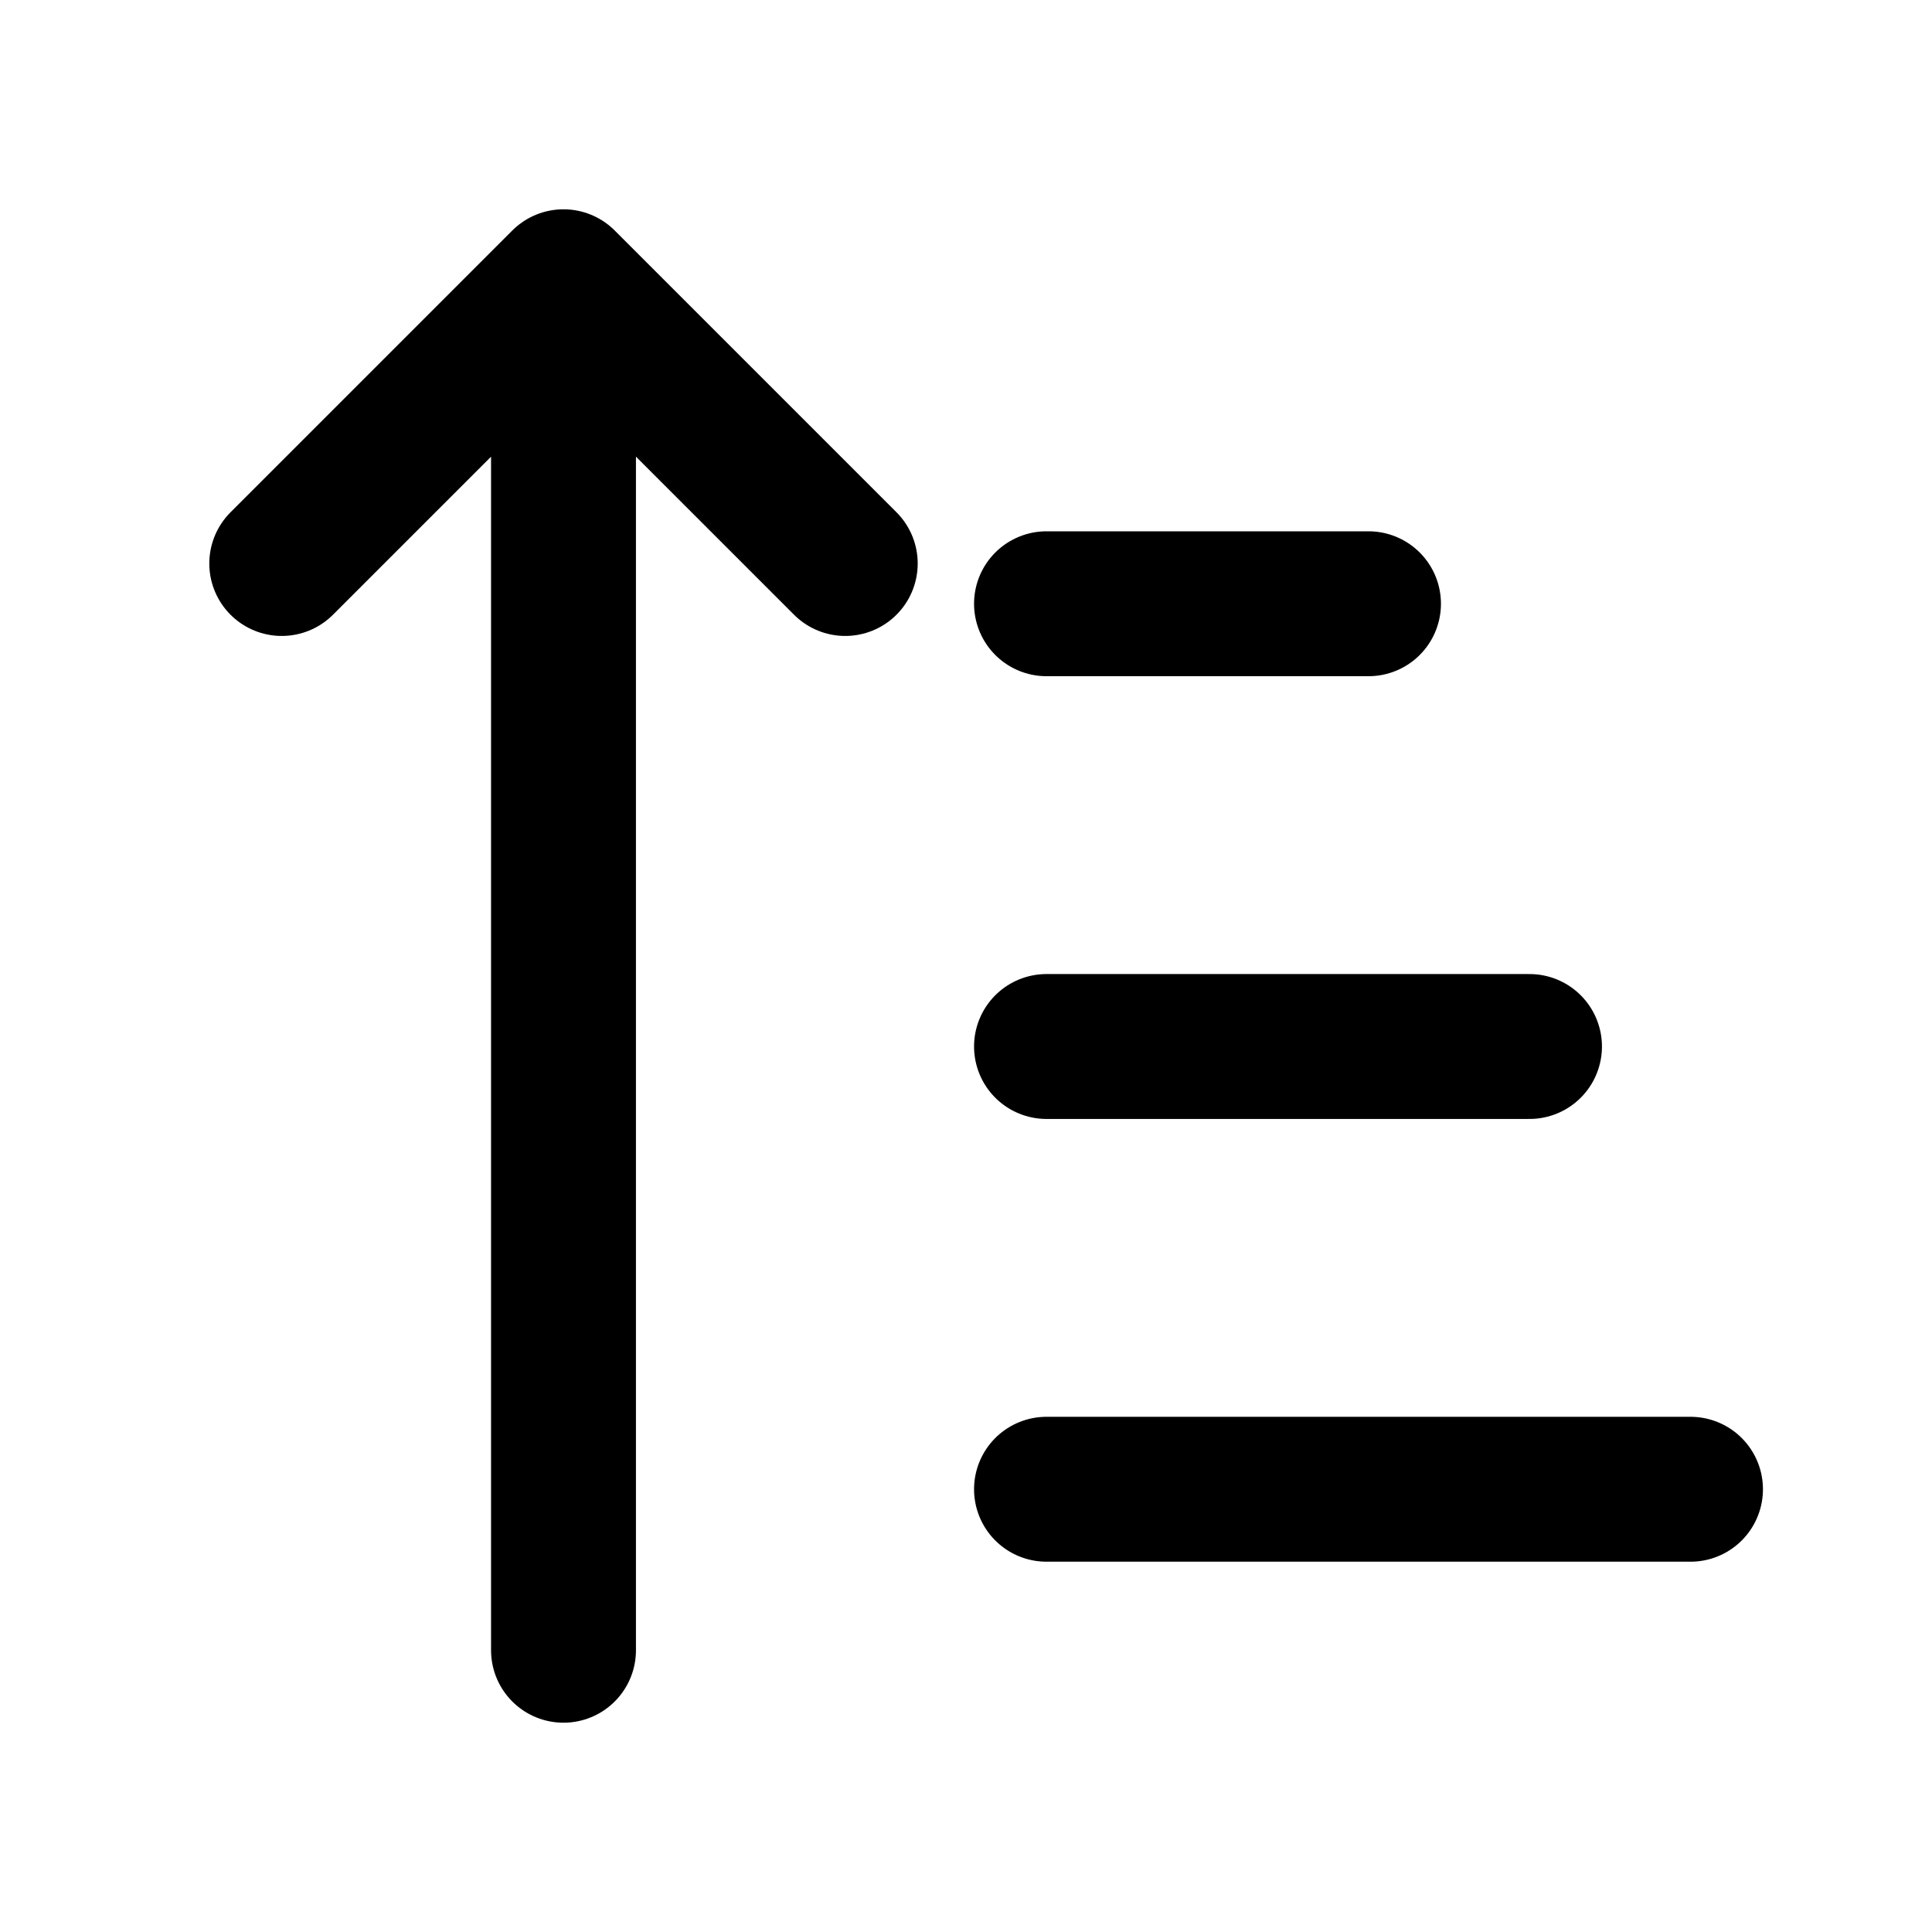
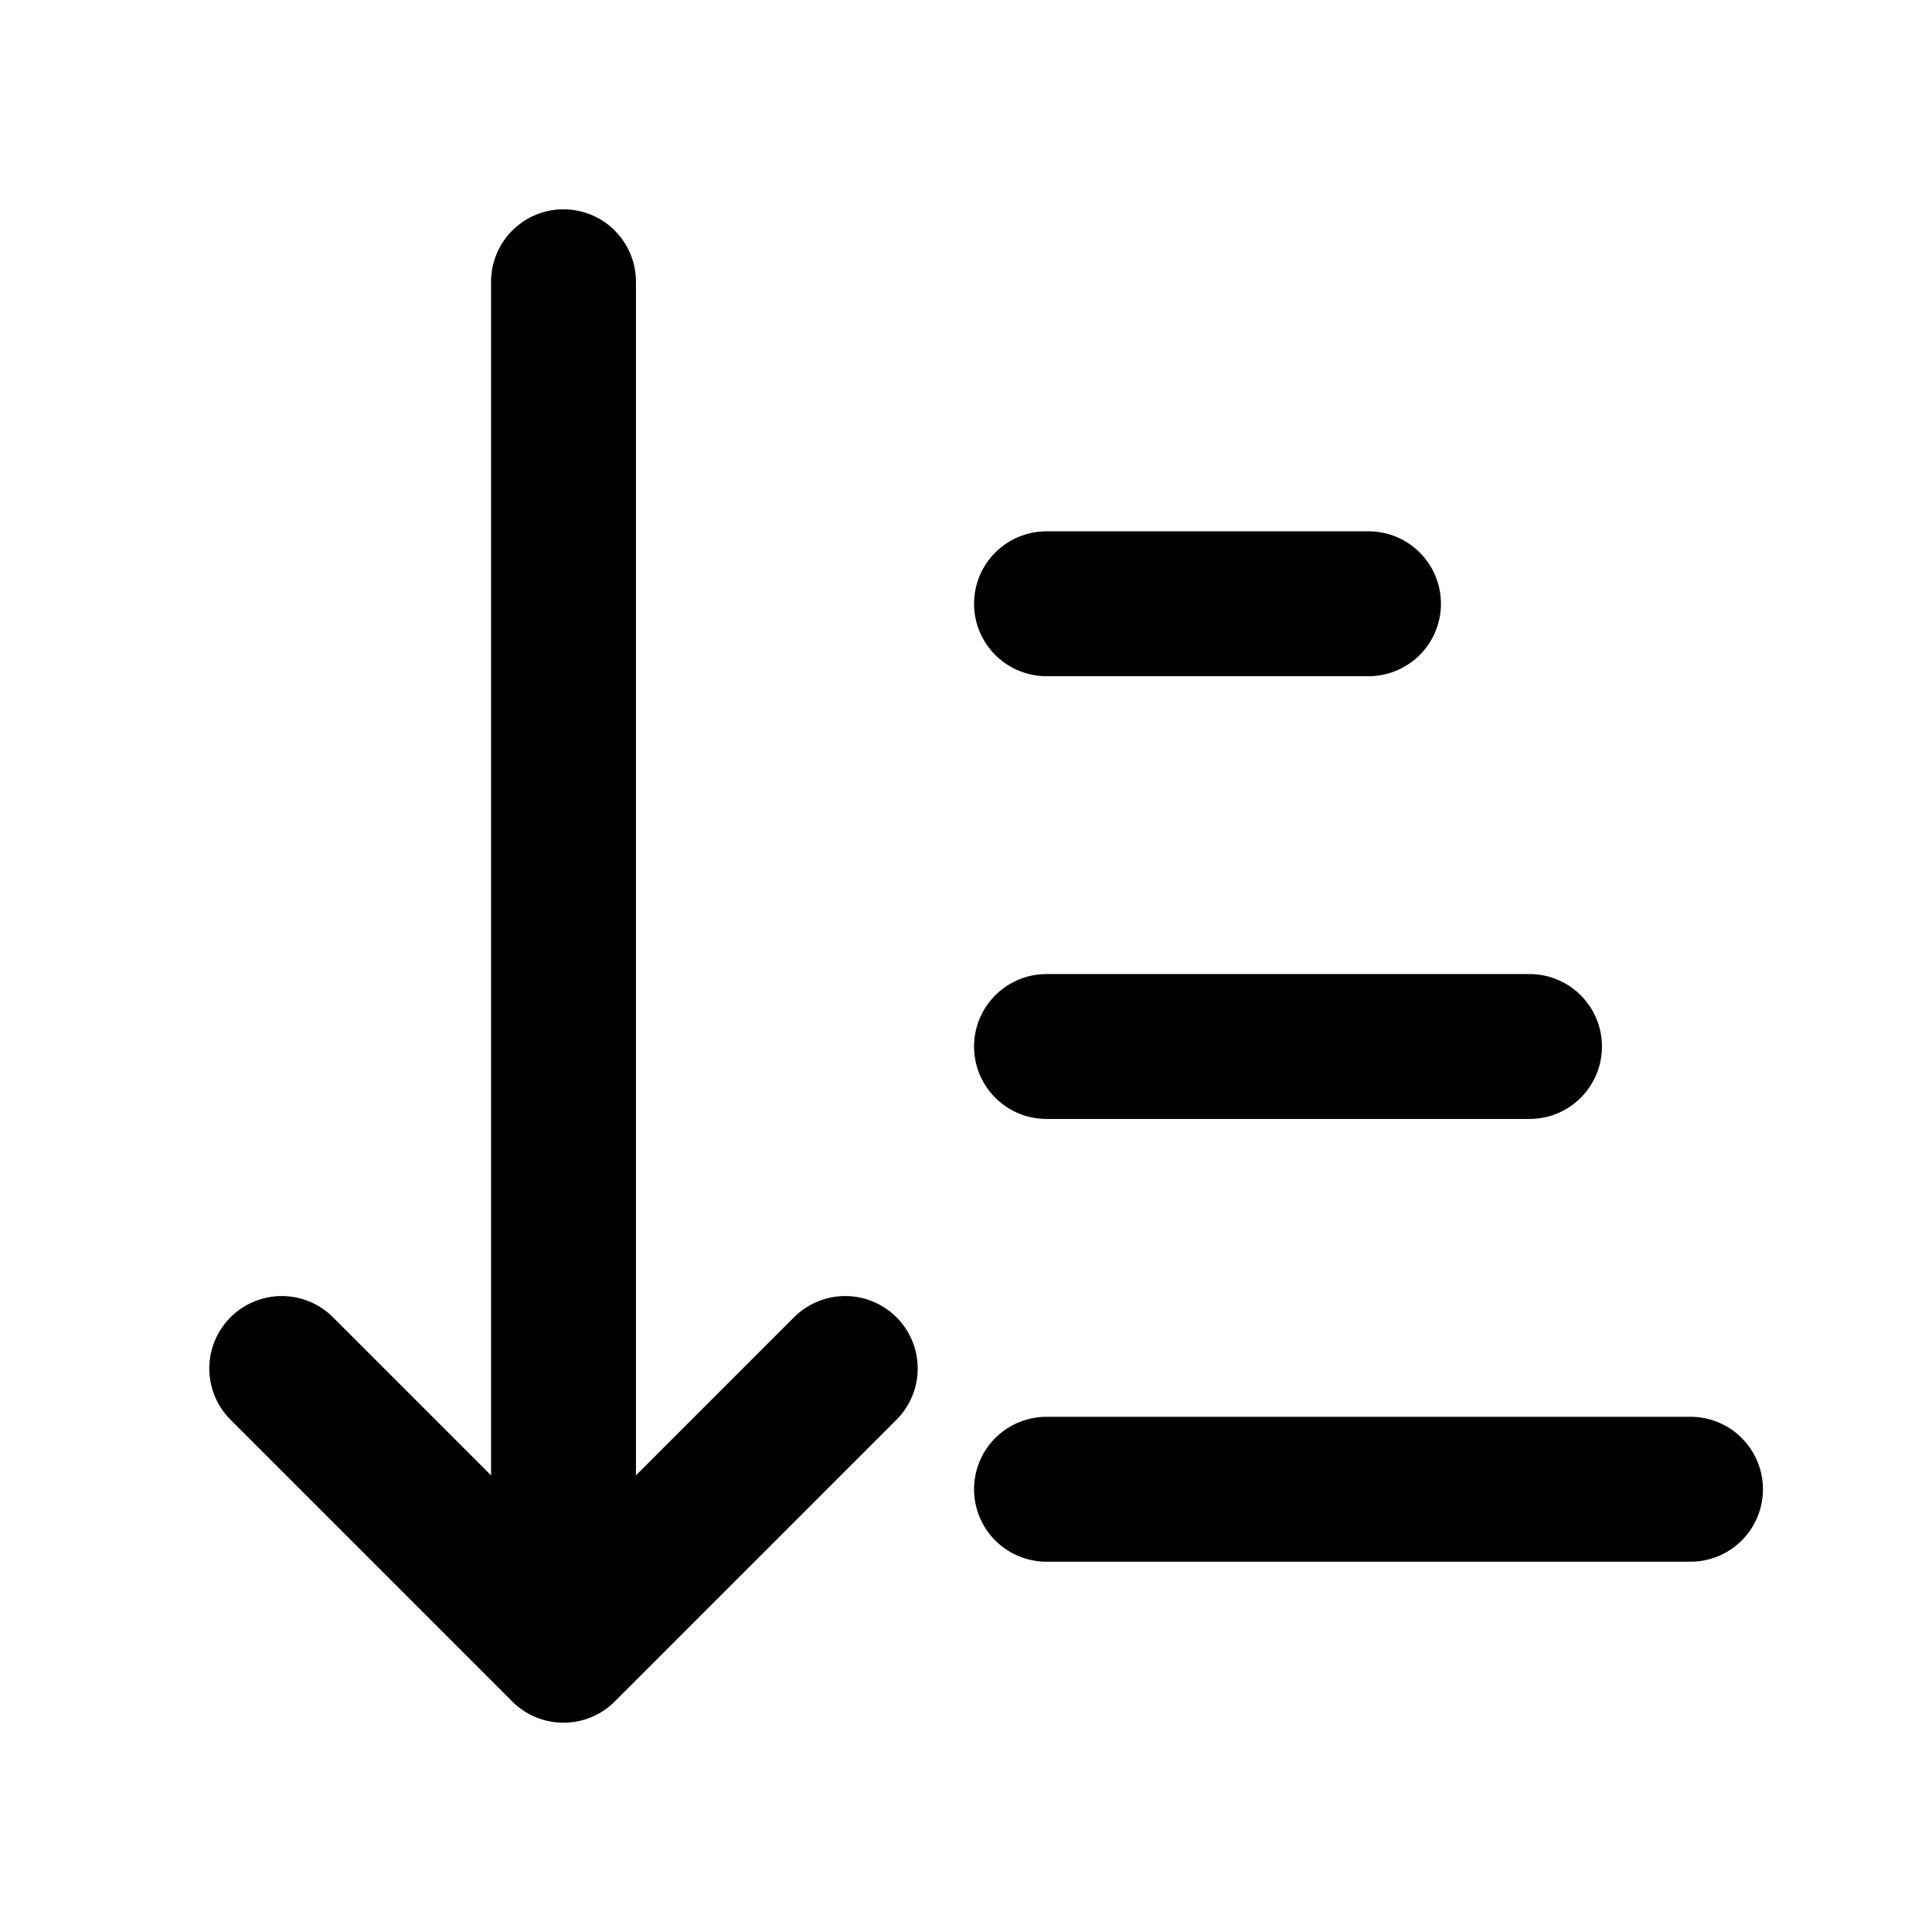
<svg xmlns="http://www.w3.org/2000/svg" width="24" height="24" viewBox="0 0 24 24" fill="none" stroke="currentColor" stroke-width="1.8" stroke-linecap="round" stroke-linejoin="round" role="img" aria-label="Sort ascending">
-   <path d="M7 20.5v-17 M3.5 7 7 3.5 10.5 7" />
+   <path d="M7 3.5v17 M3.5 17 7 20.5 10.5 17" />
  <path d="M13 7.5h4 M13 13h6 M13 18.5h8" />
</svg>
